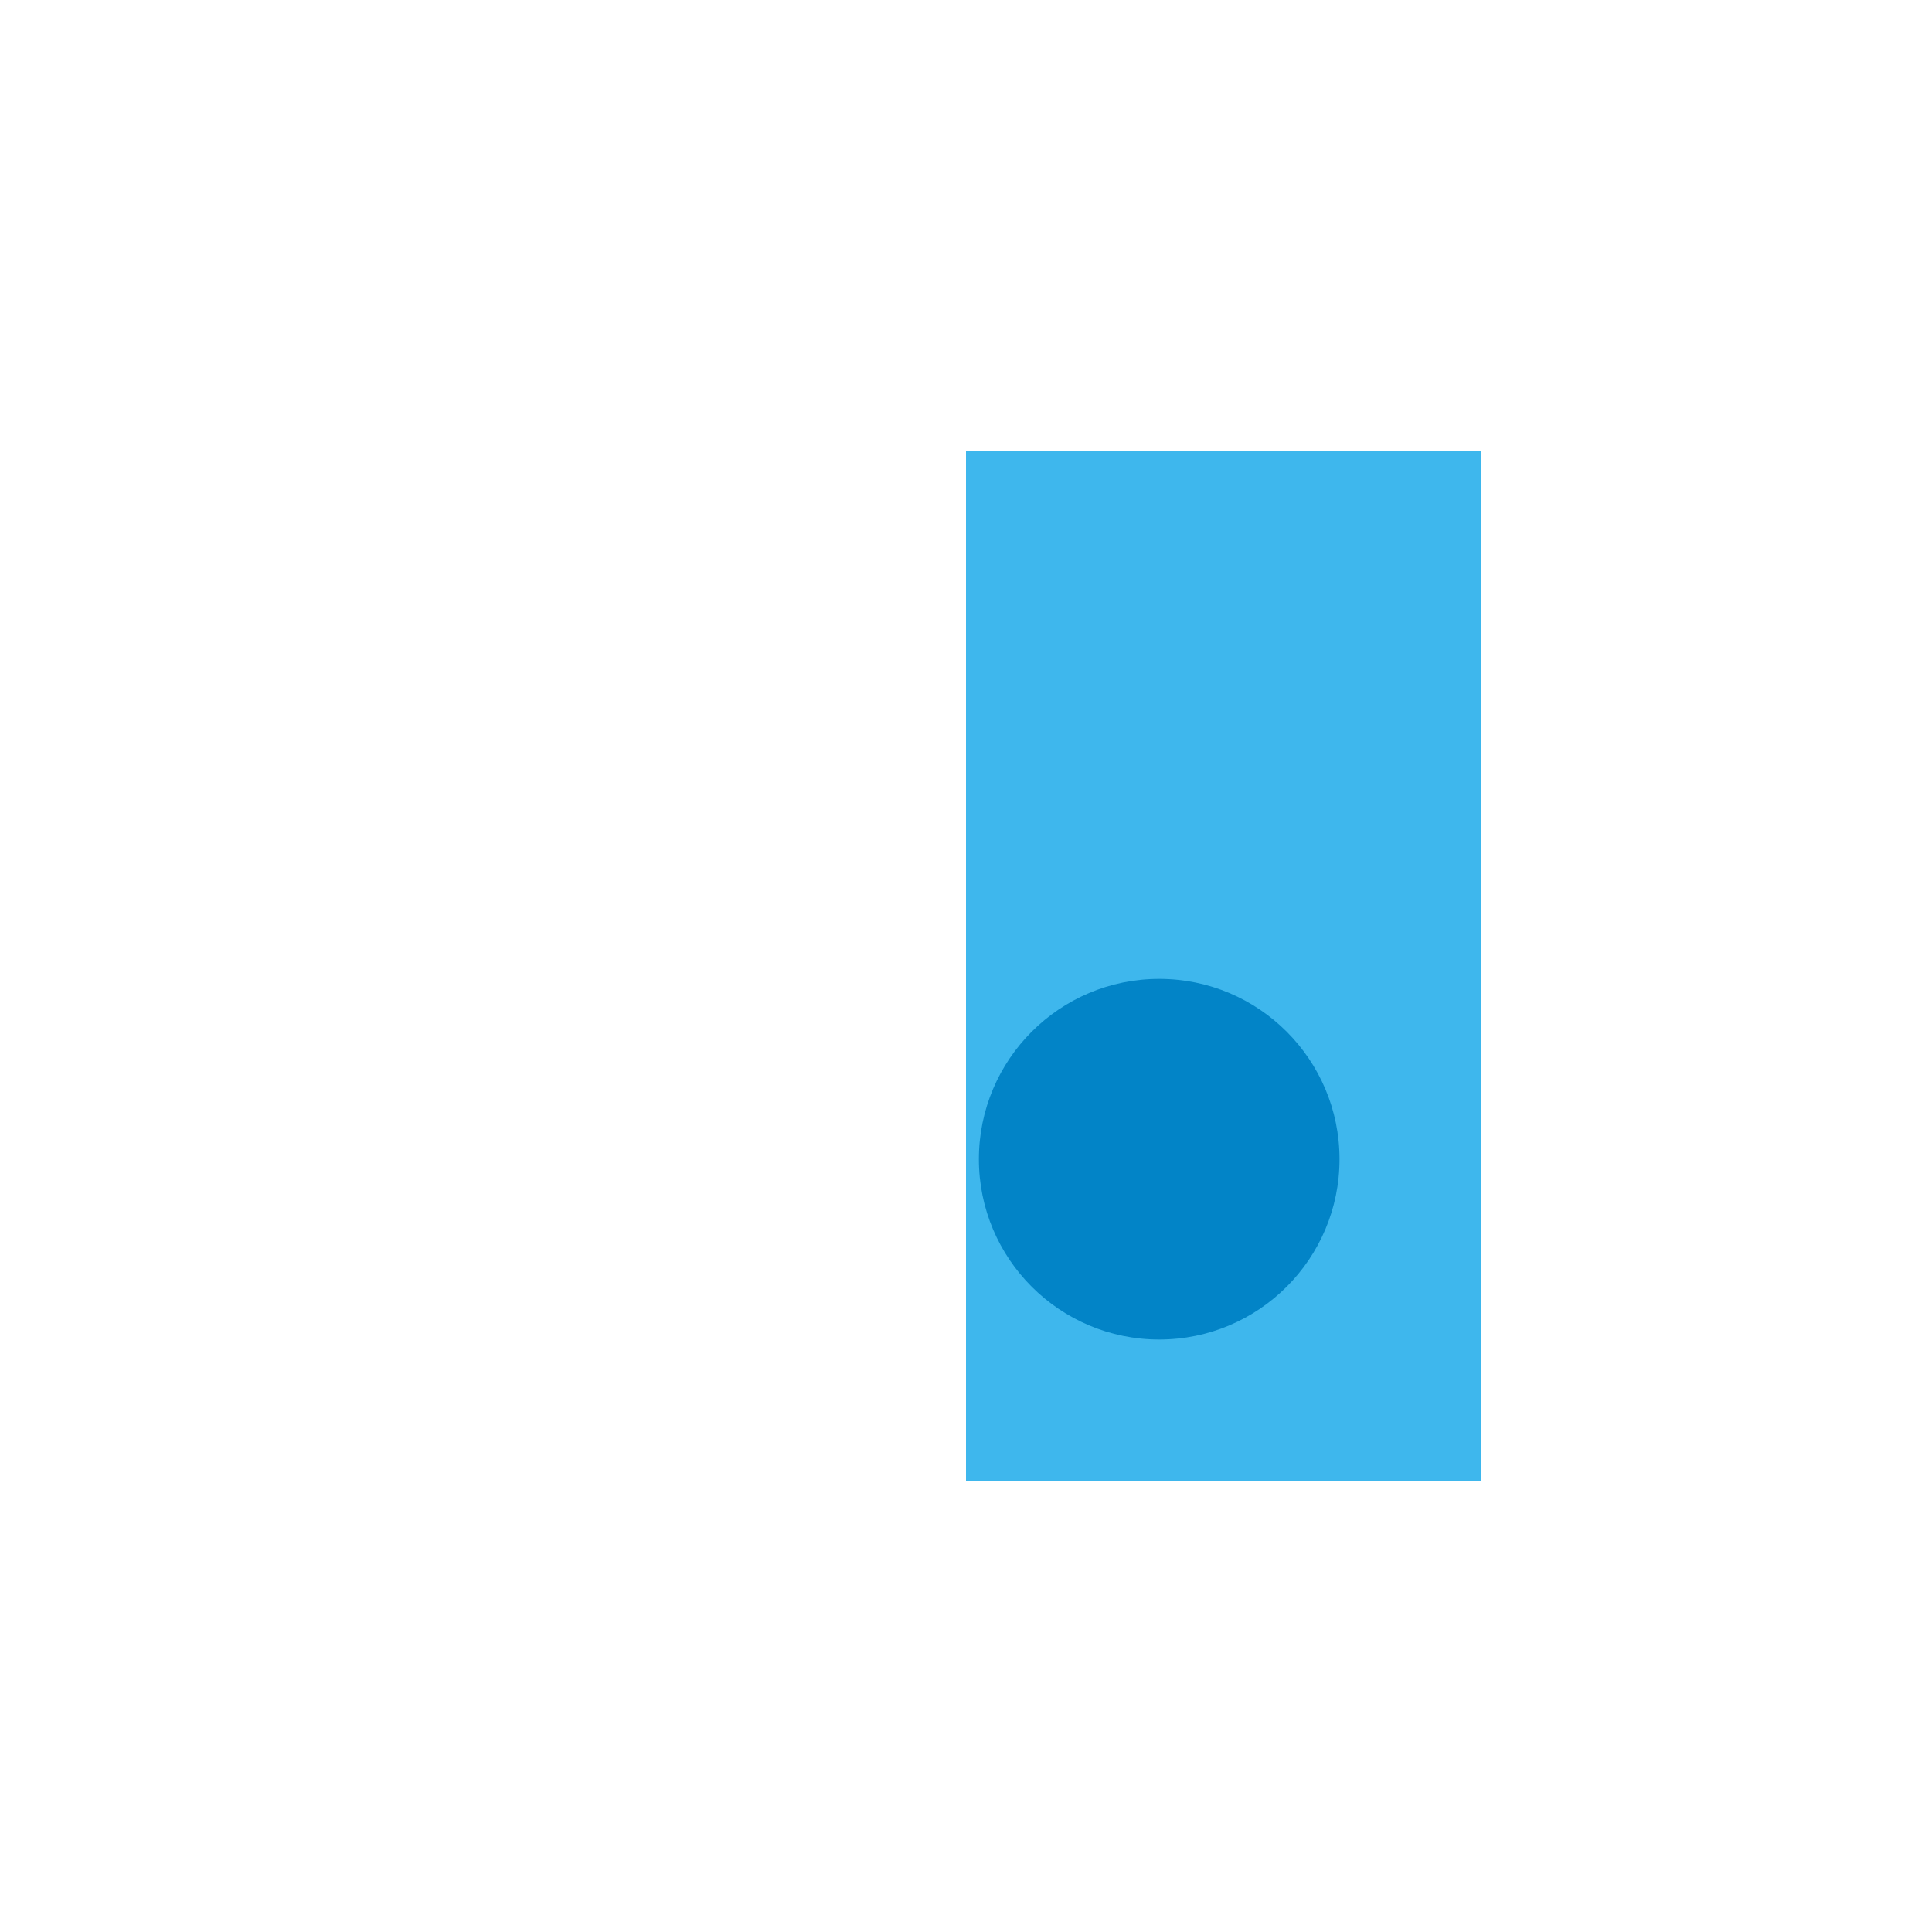
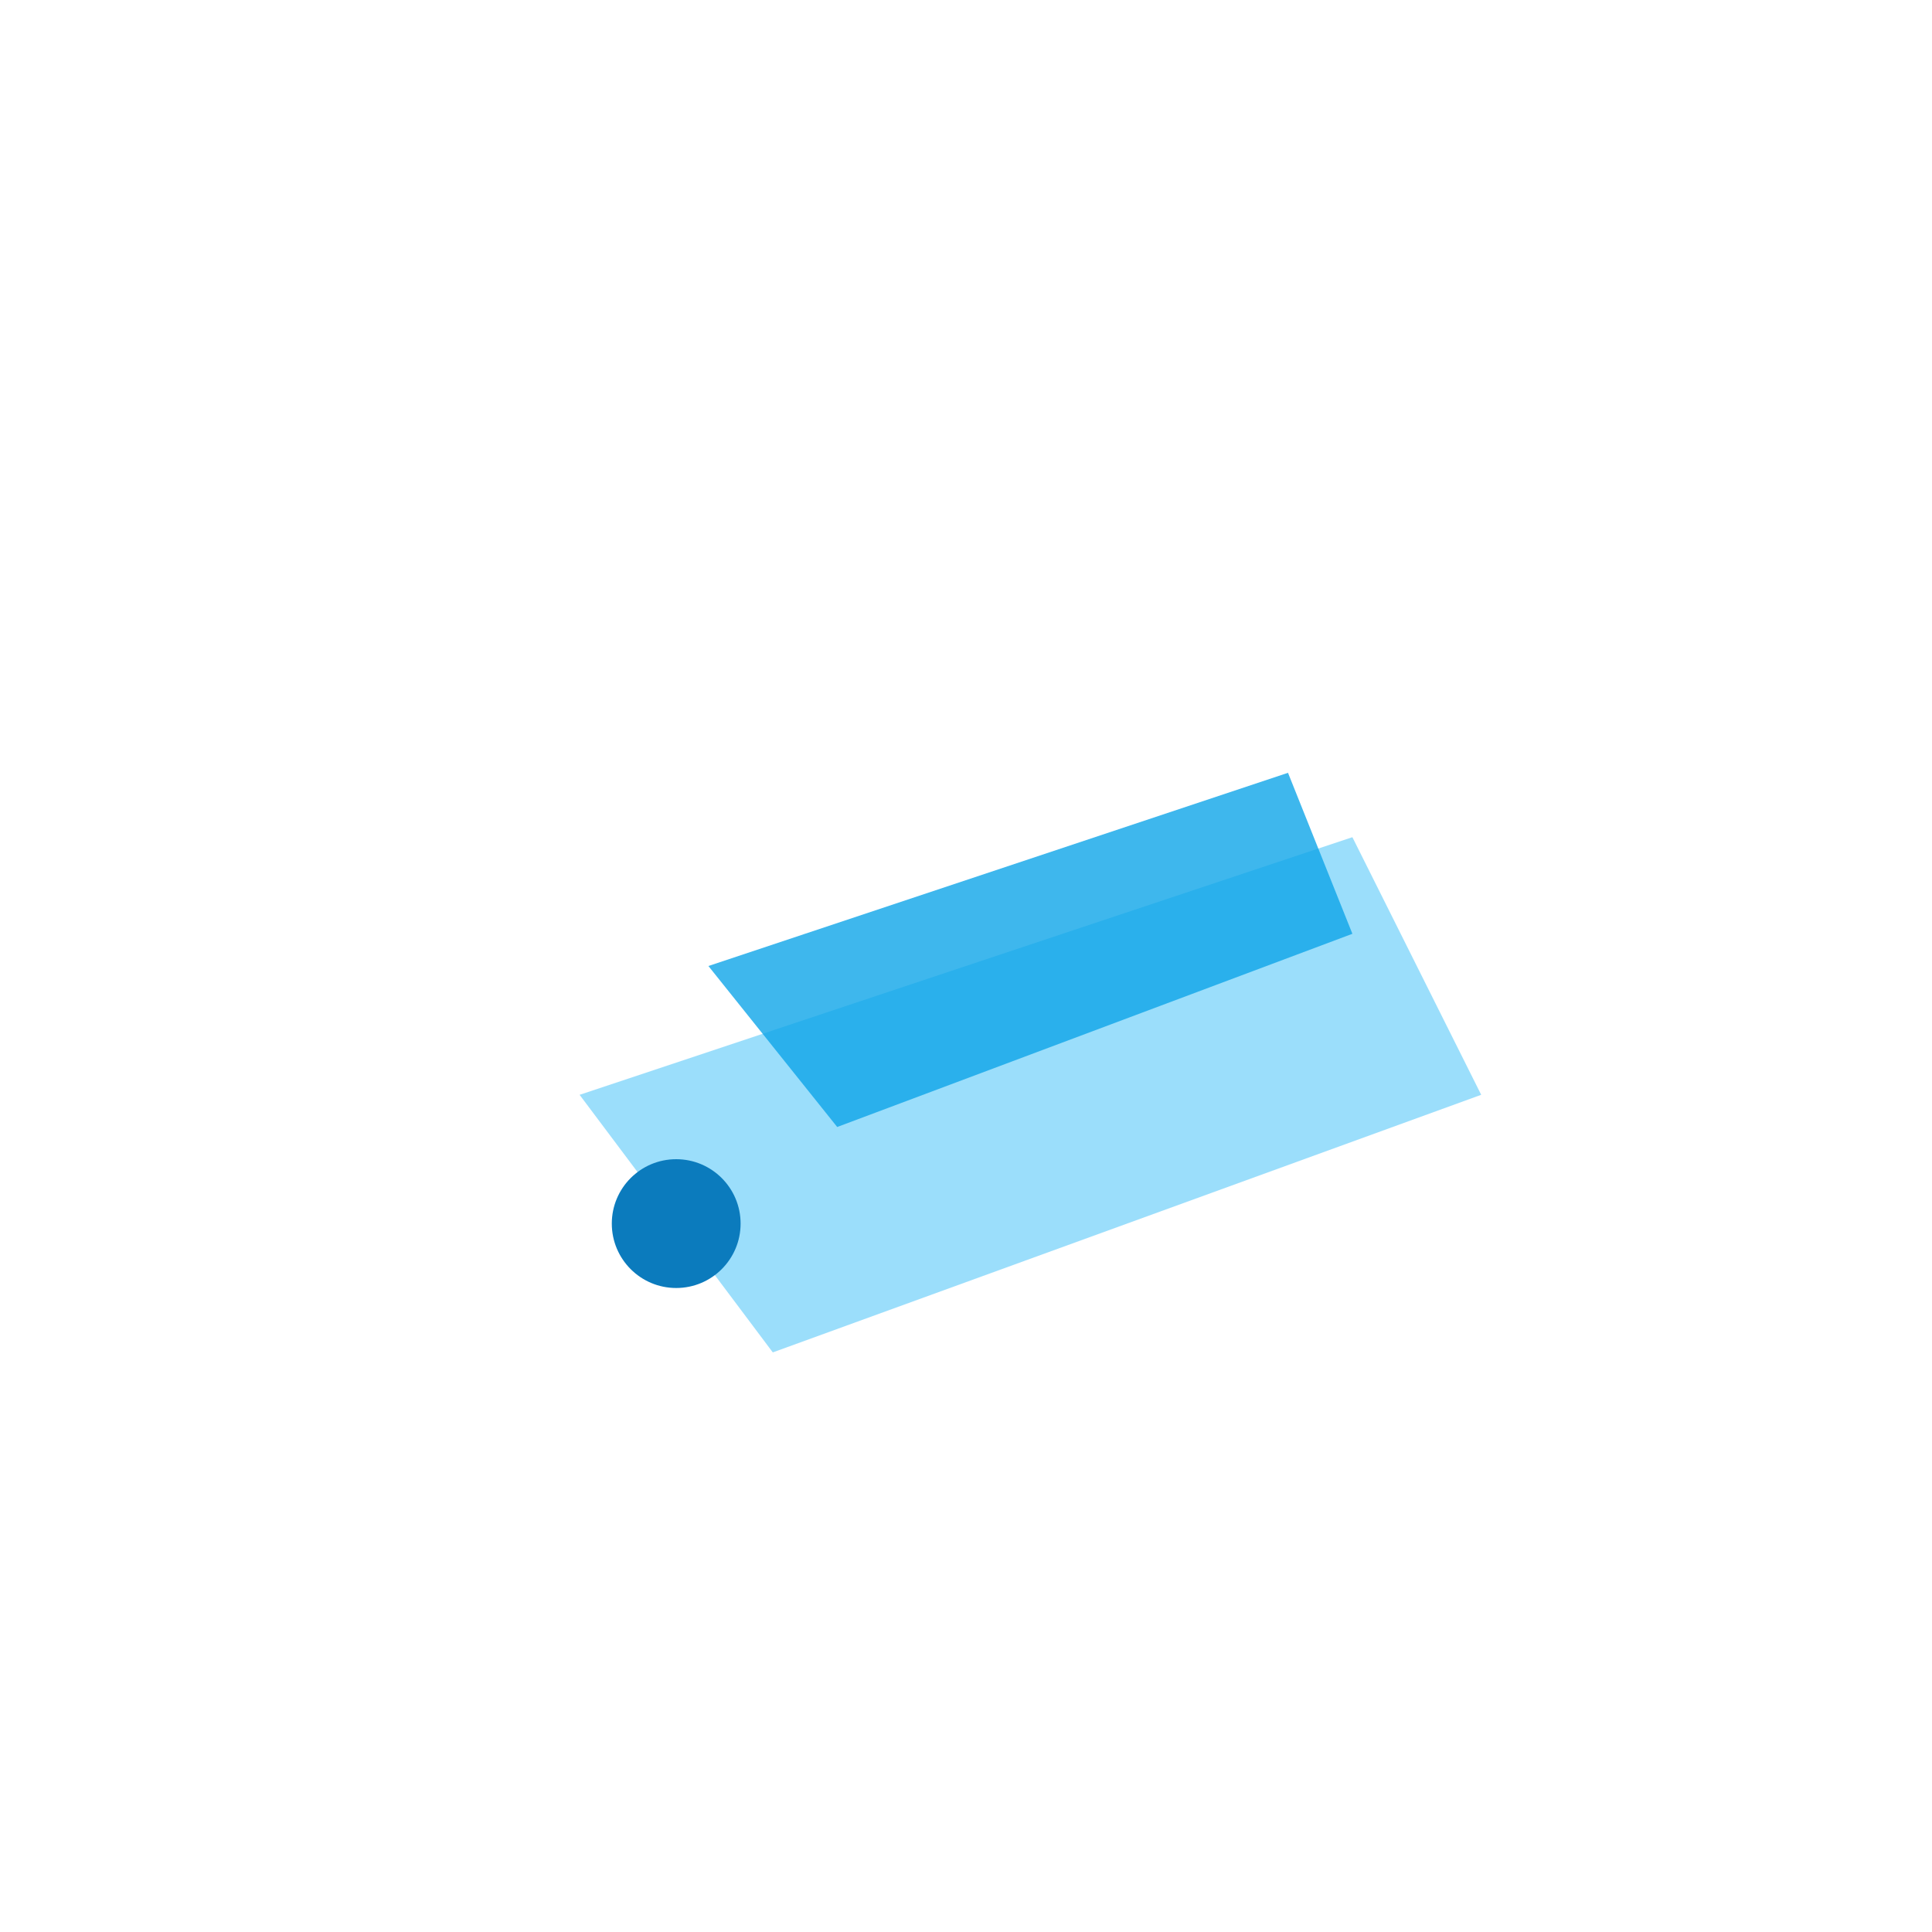
<svg xmlns="http://www.w3.org/2000/svg" width="300" height="300" viewBox="0 0 300 300">
-   <path d="M150 70 L230 70 L230 230 L150 230 Z" fill="#0ea5e9" opacity="0.8" />
-   <circle cx="180" cy="180" r="28" fill="#0284c7" />
+   <polygon points="90,170 210,130 230,170 120,210" fill="#38bdf8" opacity="0.5" />
+   <polygon points="110,150 200,120 210,145 130,175" fill="#0ea5e9" opacity="0.8" />
+   <circle cx="105" cy="190" r="10" fill="#0b7bbd" />
</svg>
